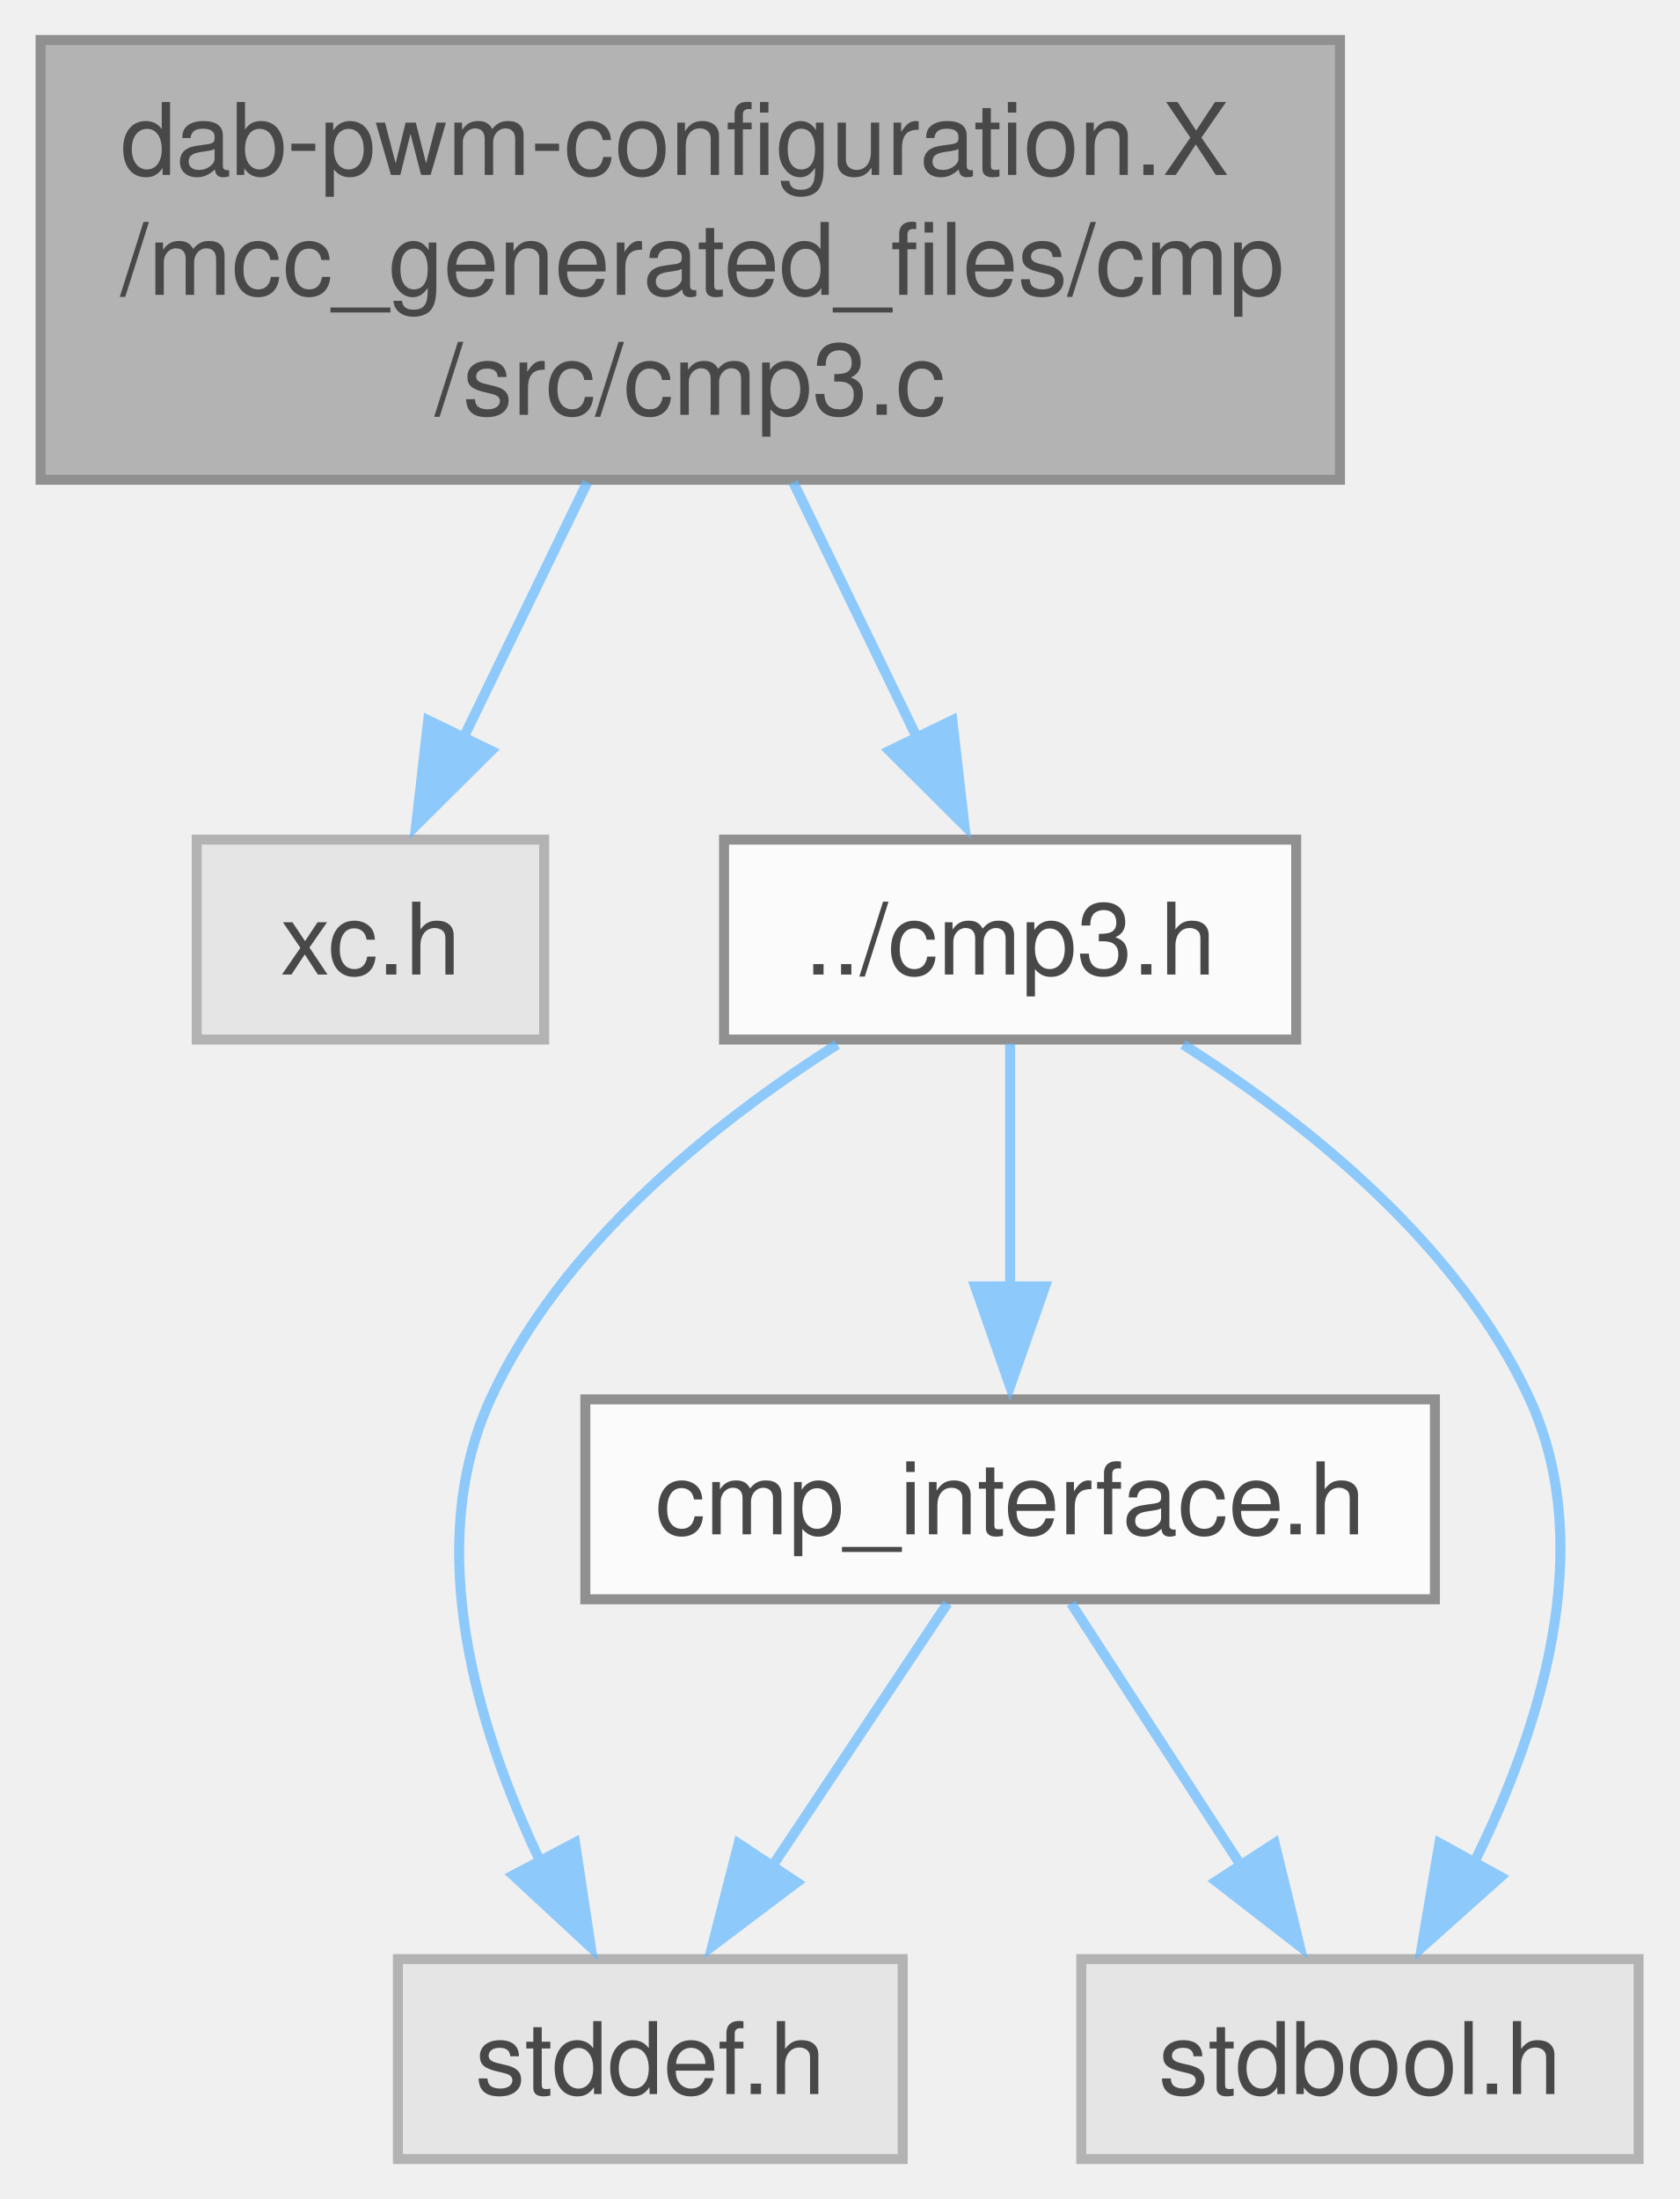
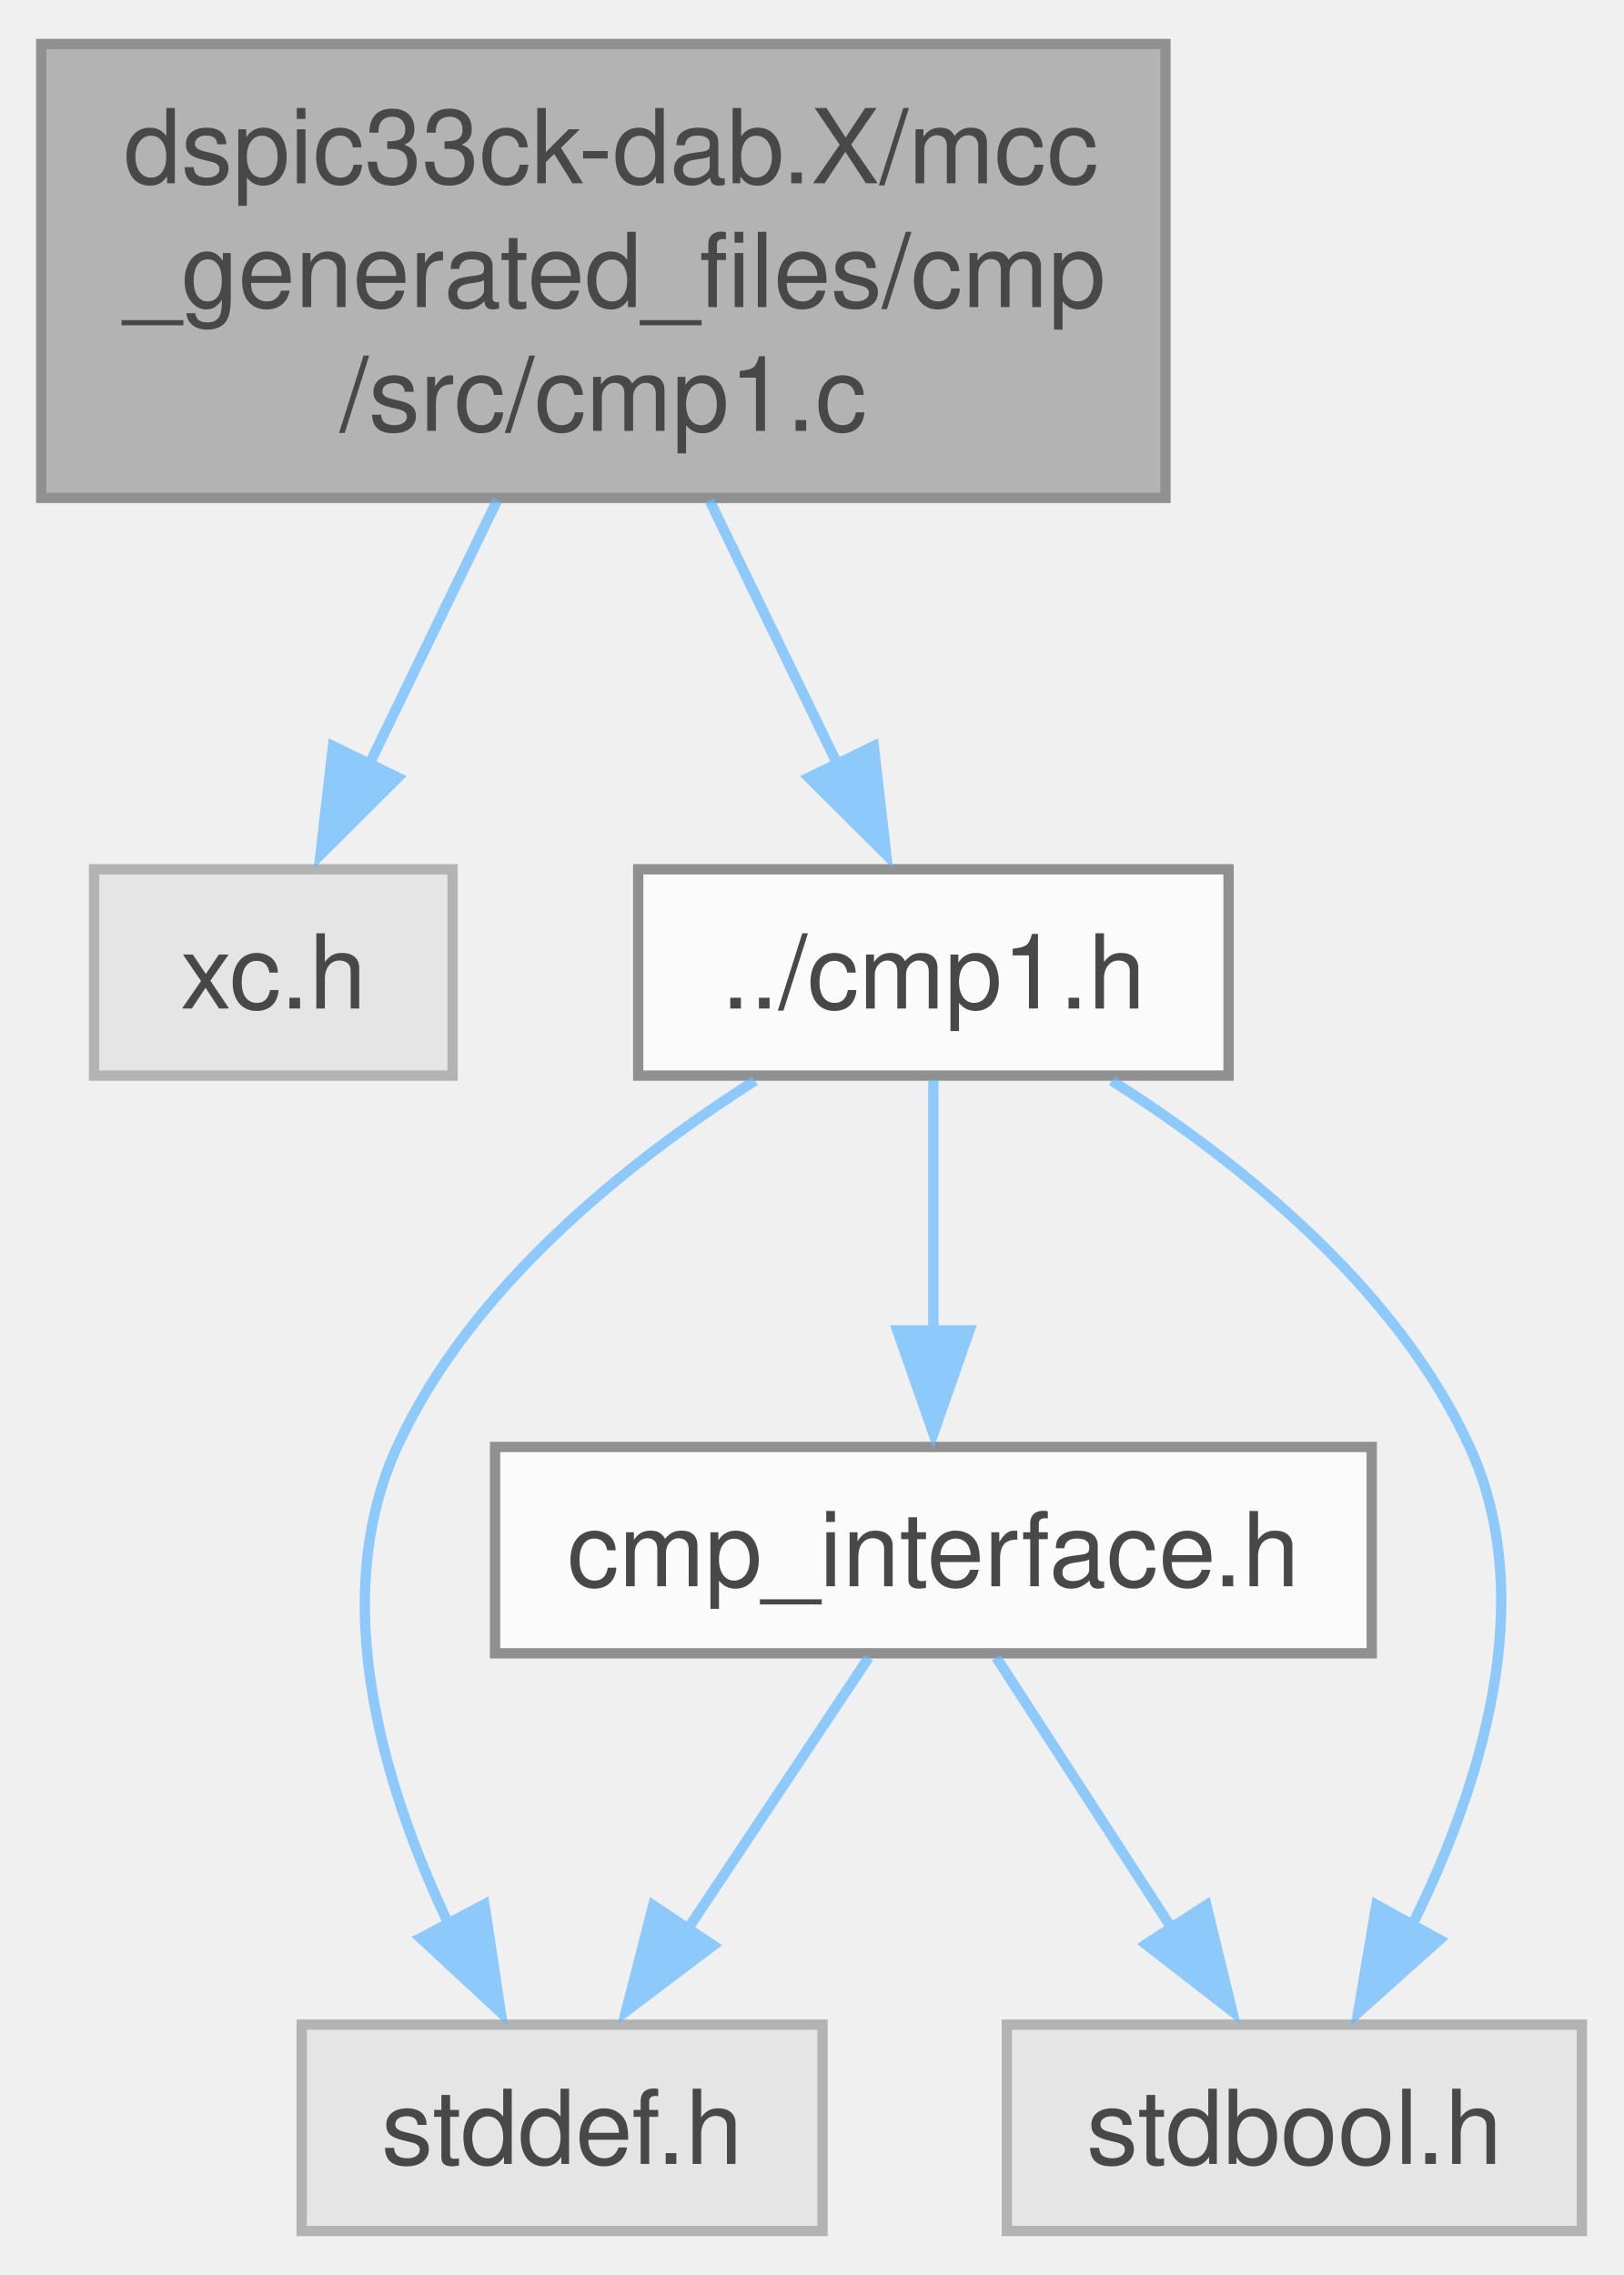
- <svg xmlns="http://www.w3.org/2000/svg" xmlns:xlink="http://www.w3.org/1999/xlink" width="168pt" height="220pt" viewBox="0.00 0.00 167.88 220.00">
+ <svg xmlns="http://www.w3.org/2000/svg" xmlns:xlink="http://www.w3.org/1999/xlink" width="157pt" height="220pt" viewBox="0.00 0.00 157.38 220.00">
  <svg id="main" version="1.1" xml:space="preserve">
    <style type="text/css">
.node, .edge {opacity: 0.7;}
.node.selected, .edge.selected {opacity: 1;}
.edge:hover path { stroke: red; }
.edge:hover polygon { stroke: red; fill: red; }
</style>
    <svg id="graph" class="graph">
      <g id="graph0" class="graph" transform="scale(1 1) rotate(0) translate(4 216)">
        <g id="Node000001" class="node">
          <g id="a_Node000001">
-             <a xlink:title="This is the generated driver source file for CMP3 driver.">
-               <polygon fill="#999999" stroke="#666666" points="130,-212 0,-212 0,-168 130,-168 130,-212" />
-               <text text-anchor="start" x="8" y="-198.5" font-family="Helvetica,sans-Serif" font-size="10.00">dab-pwm-configuration.X</text>
-               <text text-anchor="start" x="8" y="-186.5" font-family="Helvetica,sans-Serif" font-size="10.00">/mcc_generated_files/cmp</text>
-               <text text-anchor="middle" x="65" y="-174.5" font-family="Helvetica,sans-Serif" font-size="10.00">/src/cmp3.c</text>
+             <a xlink:title="This is the generated driver source file for CMP1 driver.">
+               <polygon fill="#999999" stroke="#666666" points="109,-212 0,-212 0,-168 109,-168 109,-212" />
+               <text text-anchor="start" x="8" y="-198.5" font-family="Helvetica,sans-Serif" font-size="10.00">dspic33ck-dab.X/mcc</text>
+               <text text-anchor="start" x="8" y="-186.5" font-family="Helvetica,sans-Serif" font-size="10.00">_generated_files/cmp</text>
+               <text text-anchor="middle" x="54.5" y="-174.5" font-family="Helvetica,sans-Serif" font-size="10.00">/src/cmp1.c</text>
            </a>
          </g>
        </g>
        <g id="Node000002" class="node">
          <g id="a_Node000002">
            <a xlink:title=" ">
-               <polygon fill="#e0e0e0" stroke="#999999" points="50.38,-132 15.62,-132 15.62,-112 50.38,-112 50.38,-132" />
-               <text text-anchor="middle" x="33" y="-118.5" font-family="Helvetica,sans-Serif" font-size="10.00">xc.h</text>
+               <polygon fill="#e0e0e0" stroke="#999999" points="39.88,-132 5.12,-132 5.12,-112 39.88,-112 39.88,-132" />
+               <text text-anchor="middle" x="22.5" y="-118.5" font-family="Helvetica,sans-Serif" font-size="10.00">xc.h</text>
            </a>
          </g>
        </g>
        <g id="edge1_Node000001_Node000002" class="edge">
          <g id="a_edge1_Node000001_Node000002">
            <a xlink:title=" ">
-               <path fill="none" stroke="#63b8ff" d="M54.7,-167.75C50.73,-159.57 46.22,-150.27 42.35,-142.28" />
-               <polygon fill="#63b8ff" stroke="#63b8ff" points="45.08,-140.89 37.57,-133.42 38.78,-143.94 45.08,-140.89" />
+               <path fill="none" stroke="#63b8ff" d="M44.2,-167.75C40.23,-159.57 35.72,-150.27 31.85,-142.28" />
+               <polygon fill="#63b8ff" stroke="#63b8ff" points="34.58,-140.89 27.07,-133.42 28.28,-143.94 34.58,-140.89" />
            </a>
          </g>
        </g>
        <g id="Node000003" class="node">
          <g id="a_Node000003">
-             <a xlink:href="a00095.html" target="_top" xlink:title="This is the generated driver header file for the CMP3 driver.">
-               <polygon fill="white" stroke="#666666" points="125.62,-132 68.38,-132 68.38,-112 125.62,-112 125.62,-132" />
-               <text text-anchor="middle" x="97" y="-118.5" font-family="Helvetica,sans-Serif" font-size="10.00">../cmp3.h</text>
+             <a xlink:href="a00095.html" target="_top" xlink:title="This is the generated driver header file for the CMP1 driver.">
+               <polygon fill="white" stroke="#666666" points="115.12,-132 57.88,-132 57.88,-112 115.12,-112 115.12,-132" />
+               <text text-anchor="middle" x="86.5" y="-118.5" font-family="Helvetica,sans-Serif" font-size="10.00">../cmp1.h</text>
            </a>
          </g>
        </g>
        <g id="edge2_Node000001_Node000003" class="edge">
          <g id="a_edge2_Node000001_Node000003">
            <a xlink:title=" ">
-               <path fill="none" stroke="#63b8ff" d="M75.3,-167.75C79.27,-159.57 83.78,-150.27 87.65,-142.28" />
-               <polygon fill="#63b8ff" stroke="#63b8ff" points="91.22,-143.94 92.43,-133.42 84.92,-140.89 91.22,-143.94" />
+               <path fill="none" stroke="#63b8ff" d="M64.8,-167.75C68.77,-159.57 73.28,-150.27 77.15,-142.28" />
+               <polygon fill="#63b8ff" stroke="#63b8ff" points="80.72,-143.94 81.93,-133.42 74.42,-140.89 80.72,-143.94" />
            </a>
          </g>
        </g>
        <g id="Node000004" class="node">
          <g id="a_Node000004">
            <a xlink:title=" ">
-               <polygon fill="#e0e0e0" stroke="#999999" points="86.25,-20 35.75,-20 35.75,0 86.25,0 86.25,-20" />
-               <text text-anchor="middle" x="61" y="-6.5" font-family="Helvetica,sans-Serif" font-size="10.00">stddef.h</text>
+               <polygon fill="#e0e0e0" stroke="#999999" points="75.75,-20 25.25,-20 25.25,0 75.75,0 75.75,-20" />
+               <text text-anchor="middle" x="50.5" y="-6.5" font-family="Helvetica,sans-Serif" font-size="10.00">stddef.h</text>
            </a>
          </g>
        </g>
        <g id="edge3_Node000003_Node000004" class="edge">
          <g id="a_edge3_Node000003_Node000004">
            <a xlink:title=" ">
-               <path fill="none" stroke="#63b8ff" d="M79.7,-111.51C67.49,-103.75 52.1,-91.53 45,-76 38.21,-61.15 43.69,-43.03 50.02,-29.7" />
-               <polygon fill="#63b8ff" stroke="#63b8ff" points="53.47,-31.66 55.05,-21.19 47.28,-28.39 53.47,-31.66" />
+               <path fill="none" stroke="#63b8ff" d="M69.2,-111.51C56.99,-103.75 41.6,-91.53 34.5,-76 27.71,-61.15 33.19,-43.03 39.52,-29.7" />
+               <polygon fill="#63b8ff" stroke="#63b8ff" points="42.97,-31.66 44.55,-21.19 36.78,-28.39 42.97,-31.66" />
            </a>
          </g>
        </g>
        <g id="Node000005" class="node">
          <g id="a_Node000005">
            <a xlink:title=" ">
-               <polygon fill="#e0e0e0" stroke="#999999" points="159.88,-20 104.12,-20 104.12,0 159.88,0 159.88,-20" />
-               <text text-anchor="middle" x="132" y="-6.5" font-family="Helvetica,sans-Serif" font-size="10.00">stdbool.h</text>
+               <polygon fill="#e0e0e0" stroke="#999999" points="149.38,-20 93.62,-20 93.62,0 149.38,0 149.38,-20" />
+               <text text-anchor="middle" x="121.5" y="-6.5" font-family="Helvetica,sans-Serif" font-size="10.00">stdbool.h</text>
            </a>
          </g>
        </g>
        <g id="edge4_Node000003_Node000005" class="edge">
          <g id="a_edge4_Node000003_Node000005">
            <a xlink:title=" ">
-               <path fill="none" stroke="#63b8ff" d="M114.3,-111.51C126.51,-103.75 141.9,-91.53 149,-76 155.81,-61.1 150.03,-42.98 143.43,-29.67" />
-               <polygon fill="#63b8ff" stroke="#63b8ff" points="146.08,-28.23 138.18,-21.17 139.95,-31.61 146.08,-28.23" />
+               <path fill="none" stroke="#63b8ff" d="M103.8,-111.51C116.01,-103.75 131.4,-91.53 138.5,-76 145.31,-61.1 139.53,-42.98 132.93,-29.67" />
+               <polygon fill="#63b8ff" stroke="#63b8ff" points="135.58,-28.23 127.68,-21.17 129.45,-31.61 135.58,-28.23" />
            </a>
          </g>
        </g>
        <g id="Node000006" class="node">
          <g id="a_Node000006">
-             <a xlink:href="a00098_source.html" target="_top" xlink:title=" ">
-               <polygon fill="white" stroke="#666666" points="139.5,-76 54.5,-76 54.5,-56 139.5,-56 139.5,-76" />
-               <text text-anchor="middle" x="97" y="-62.5" font-family="Helvetica,sans-Serif" font-size="10.00">cmp_interface.h</text>
+             <a xlink:href="a00104_source.html" target="_top" xlink:title=" ">
+               <polygon fill="white" stroke="#666666" points="129,-76 44,-76 44,-56 129,-56 129,-76" />
+               <text text-anchor="middle" x="86.5" y="-62.5" font-family="Helvetica,sans-Serif" font-size="10.00">cmp_interface.h</text>
            </a>
          </g>
        </g>
        <g id="edge5_Node000003_Node000006" class="edge">
          <g id="a_edge5_Node000003_Node000006">
            <a xlink:title=" ">
-               <path fill="none" stroke="#63b8ff" d="M97,-111.59C97,-104.86 97,-95.53 97,-87.15" />
-               <polygon fill="#63b8ff" stroke="#63b8ff" points="100.5,-87.3 97,-77.3 93.5,-87.3 100.5,-87.3" />
+               <path fill="none" stroke="#63b8ff" d="M86.5,-111.59C86.5,-104.86 86.5,-95.53 86.5,-87.15" />
+               <polygon fill="#63b8ff" stroke="#63b8ff" points="90,-87.3 86.5,-77.3 83,-87.3 90,-87.3" />
            </a>
          </g>
        </g>
        <g id="edge7_Node000006_Node000004" class="edge">
          <g id="a_edge7_Node000006_Node000004">
            <a xlink:title=" ">
-               <path fill="none" stroke="#63b8ff" d="M90.73,-55.59C85.93,-48.39 79.16,-38.23 73.29,-29.43" />
-               <polygon fill="#63b8ff" stroke="#63b8ff" points="75.66,-27.68 67.2,-21.3 69.83,-31.56 75.66,-27.68" />
+               <path fill="none" stroke="#63b8ff" d="M80.23,-55.59C75.43,-48.39 68.66,-38.23 62.79,-29.43" />
+               <polygon fill="#63b8ff" stroke="#63b8ff" points="65.16,-27.68 56.7,-21.3 59.33,-31.56 65.16,-27.68" />
            </a>
          </g>
        </g>
        <g id="edge6_Node000006_Node000005" class="edge">
          <g id="a_edge6_Node000006_Node000005">
            <a xlink:title=" ">
-               <path fill="none" stroke="#63b8ff" d="M103.1,-55.59C107.76,-48.39 114.35,-38.23 120.05,-29.43" />
-               <polygon fill="#63b8ff" stroke="#63b8ff" points="123.47,-31.59 125.97,-21.3 117.6,-27.79 123.47,-31.59" />
+               <path fill="none" stroke="#63b8ff" d="M92.6,-55.59C97.26,-48.39 103.85,-38.23 109.55,-29.43" />
+               <polygon fill="#63b8ff" stroke="#63b8ff" points="112.97,-31.59 115.47,-21.3 107.1,-27.79 112.97,-31.59" />
            </a>
          </g>
        </g>
      </g>
    </svg>
  </svg>
  <style type="text/css">

[data-mouse-over-selected='false'] { opacity: 0.7; }
[data-mouse-over-selected='true']  { opacity: 1.0; }

</style>
</svg>
